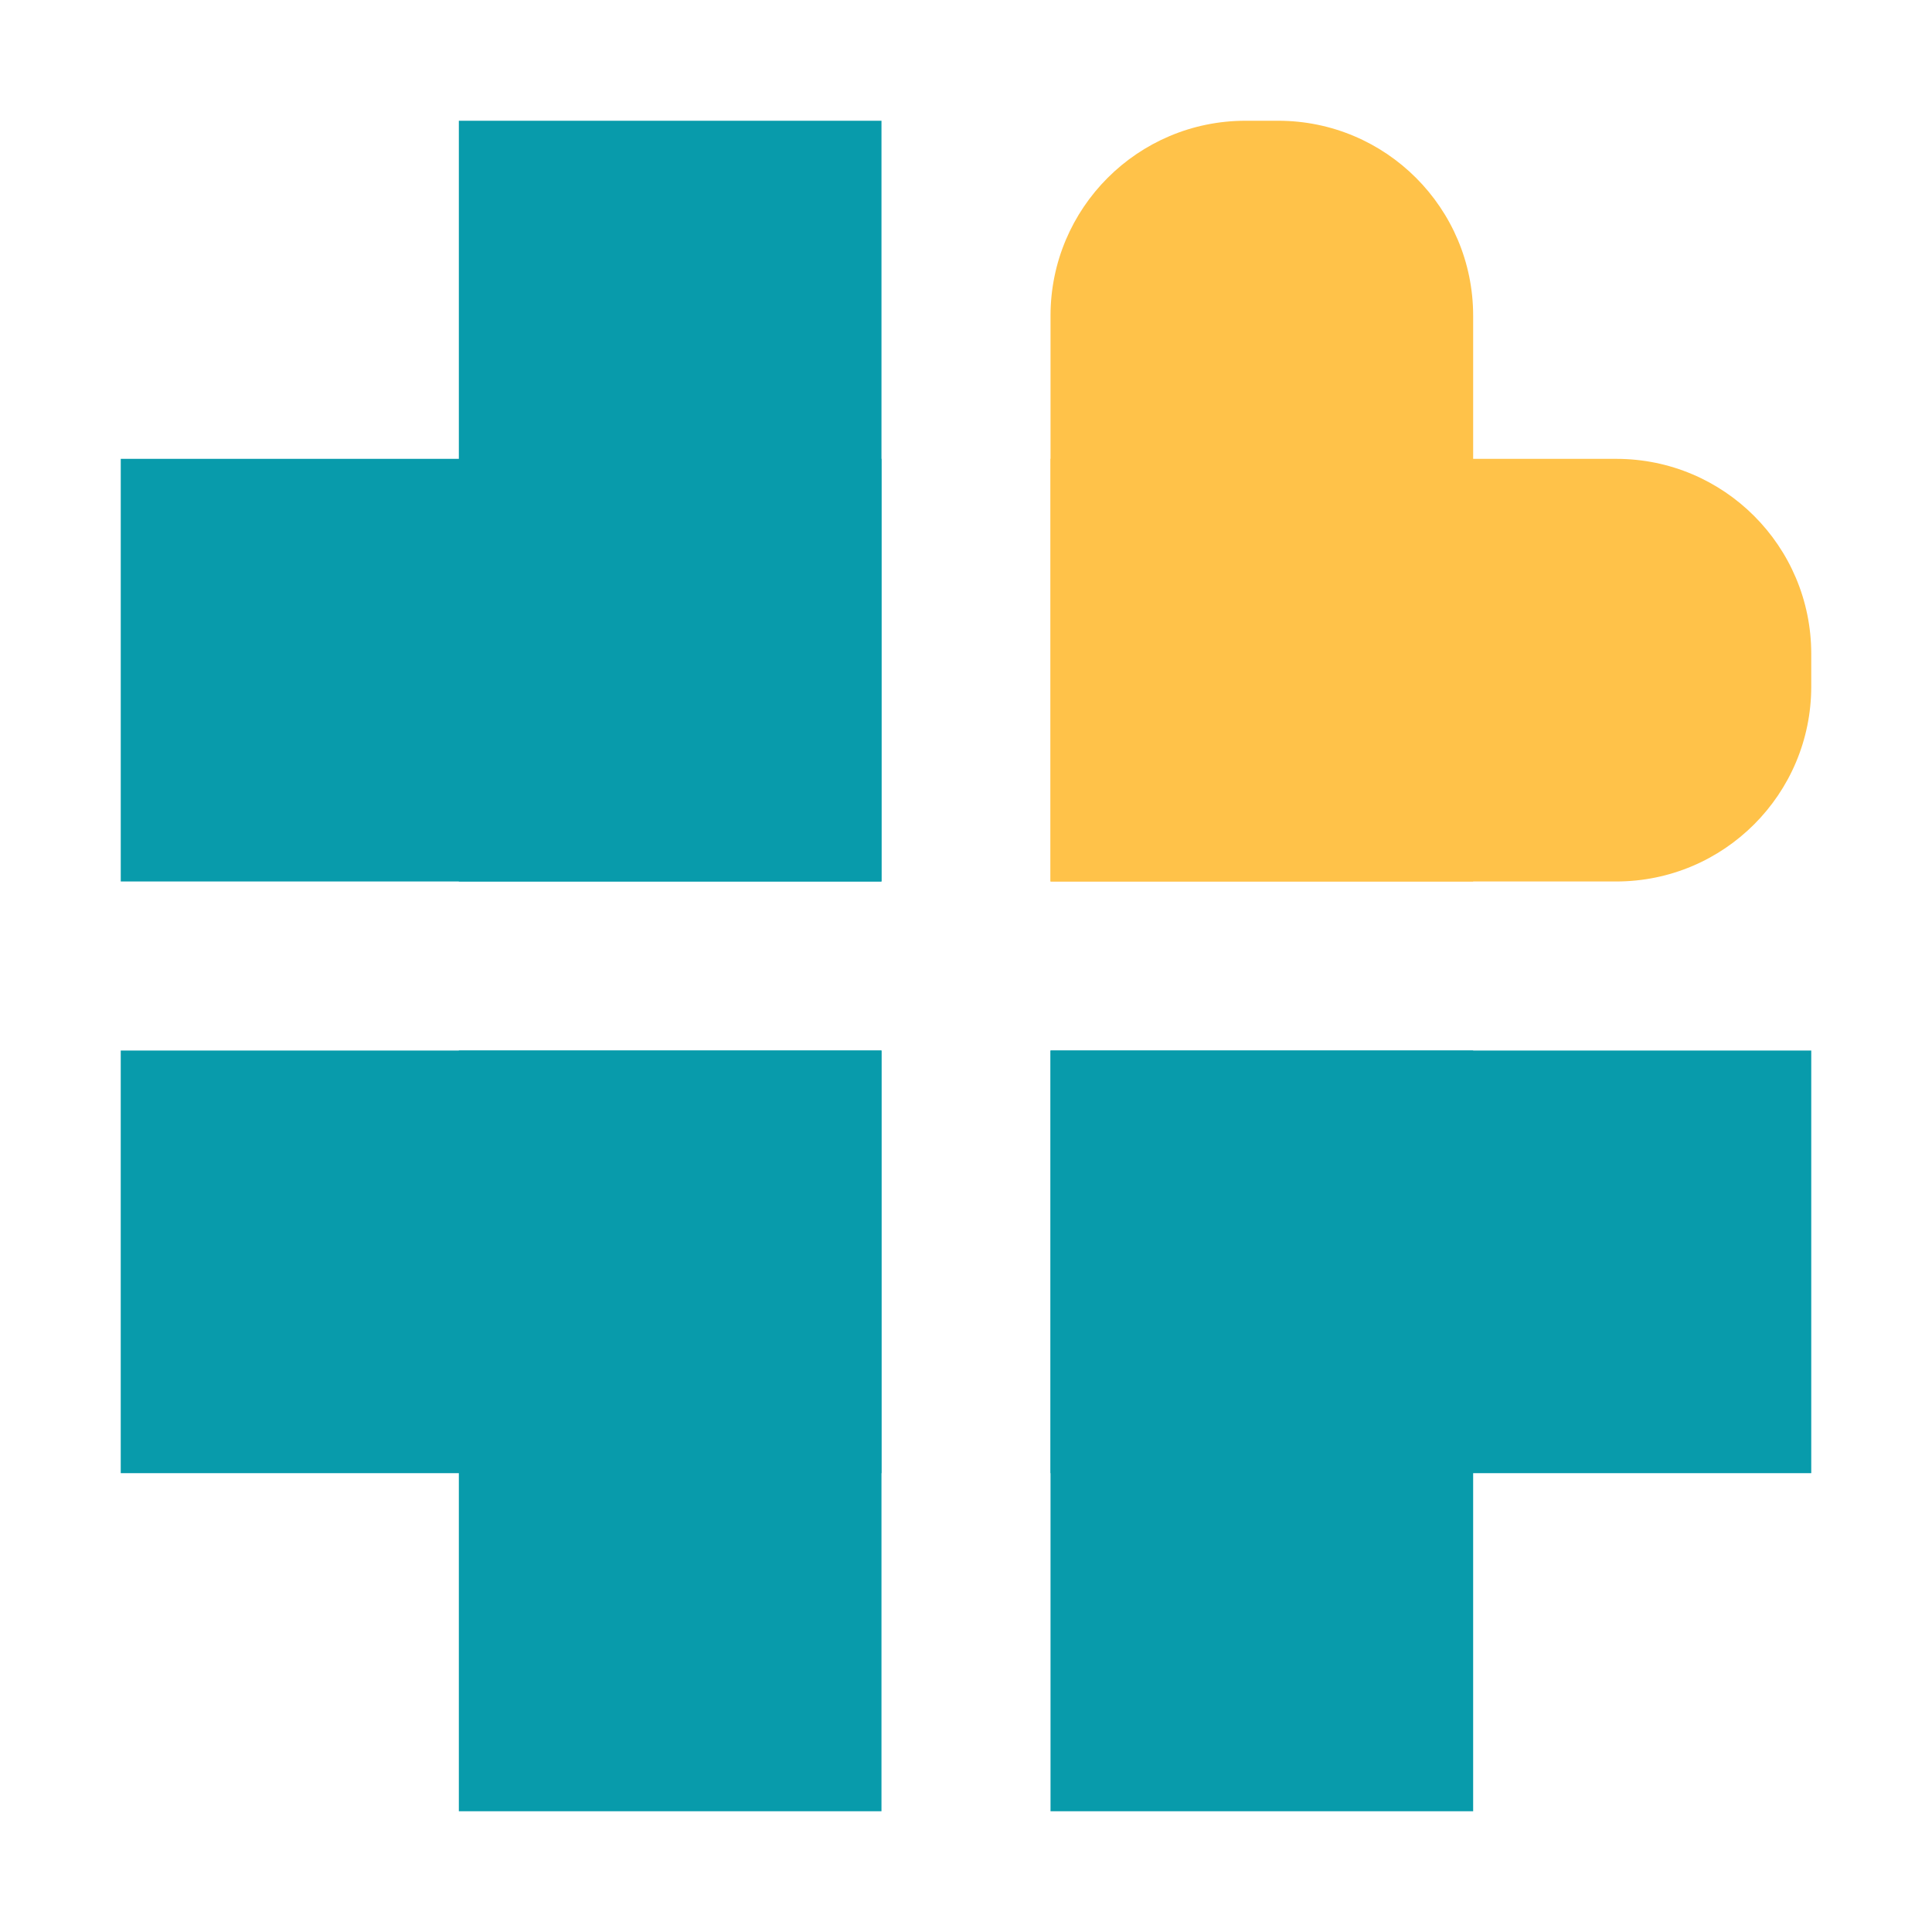
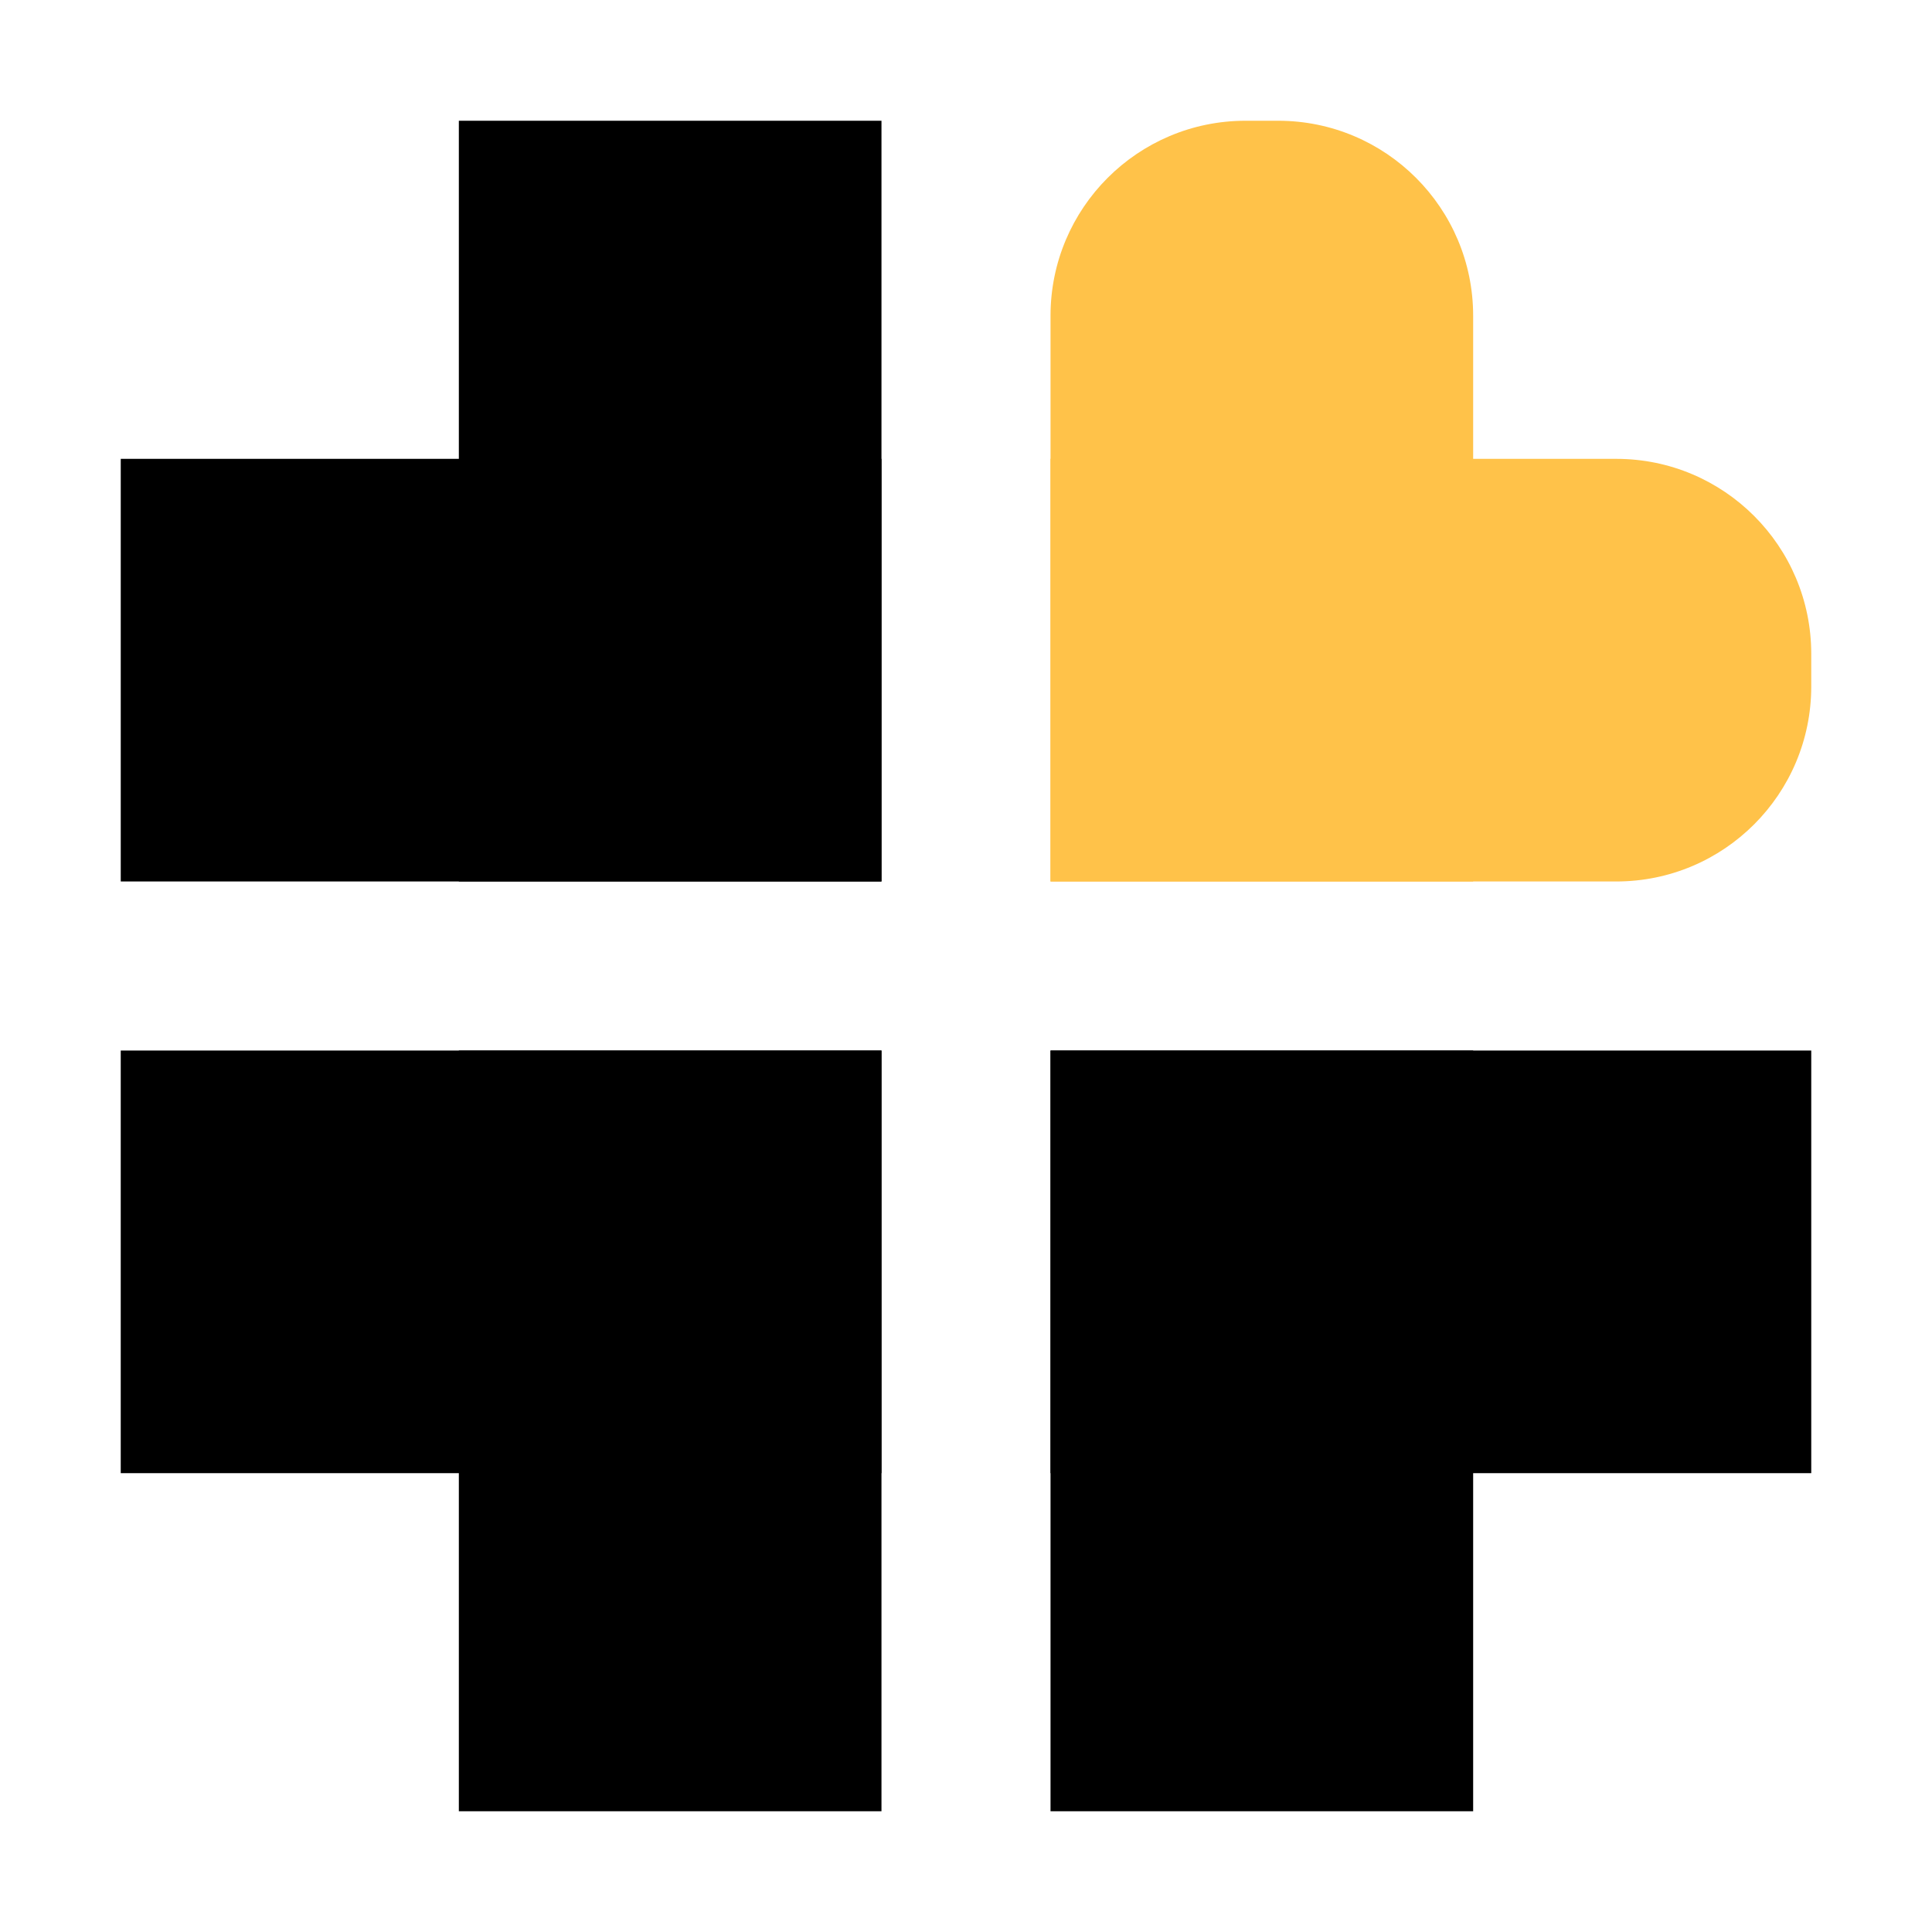
<svg xmlns="http://www.w3.org/2000/svg" width="16" height="16" viewBox="0 0 16 16" fill="none">
  <path d="M8.7 2.615C8.7 1.723 9.423 1 10.315 1H10.585C11.477 1 12.2 1.723 12.2 2.615V7.3H8.7V2.615Z" fill="#FFC249" />
  <path d="M13.385 3.8C14.277 3.8 15 4.523 15 5.415L15 5.685C15 6.577 14.277 7.3 13.385 7.3L8.7 7.3L8.7 3.8L13.385 3.8Z" fill="#FFC249" />
-   <rect width="3.5" height="6.3" transform="matrix(1 0 0 -1 8.70001 15)" fill="#089BAB" />
-   <rect width="3.5" height="6.3" transform="matrix(-4.37114e-08 -1 -1 4.37114e-08 15 12.2001)" fill="#089BAB" />
-   <rect width="3.5" height="6.3" transform="matrix(-1 0 0 1 7.29999 1)" fill="#089BAB" />
-   <rect width="3.5" height="6.3" transform="matrix(4.37114e-08 1 1 -4.37114e-08 1 3.79993)" fill="#089BAB" />
-   <rect x="7.3" y="15" width="3.5" height="6.3" transform="rotate(180 7.29999 15)" fill="#089BAB" />
-   <rect x="1" y="12.2" width="3.5" height="6.3" transform="rotate(-90 1 12.2001)" fill="#089BAB" />
+   <rect width="3.5" height="6.3" transform="matrix(1 0 0 -1 8.70001 15)" fill="currentColor" />
+   <rect width="3.5" height="6.3" transform="matrix(-4.37114e-08 -1 -1 4.37114e-08 15 12.2001)" fill="currentColor" />
+   <rect width="3.5" height="6.3" transform="matrix(-1 0 0 1 7.29999 1)" fill="currentColor" />
+   <rect width="3.5" height="6.3" transform="matrix(4.37114e-08 1 1 -4.37114e-08 1 3.79993)" fill="currentColor" />
+   <rect x="7.3" y="15" width="3.5" height="6.3" transform="rotate(180 7.29999 15)" fill="currentColor" />
+   <rect x="1" y="12.2" width="3.5" height="6.3" transform="rotate(-90 1 12.2001)" fill="currentColor" />
</svg>
